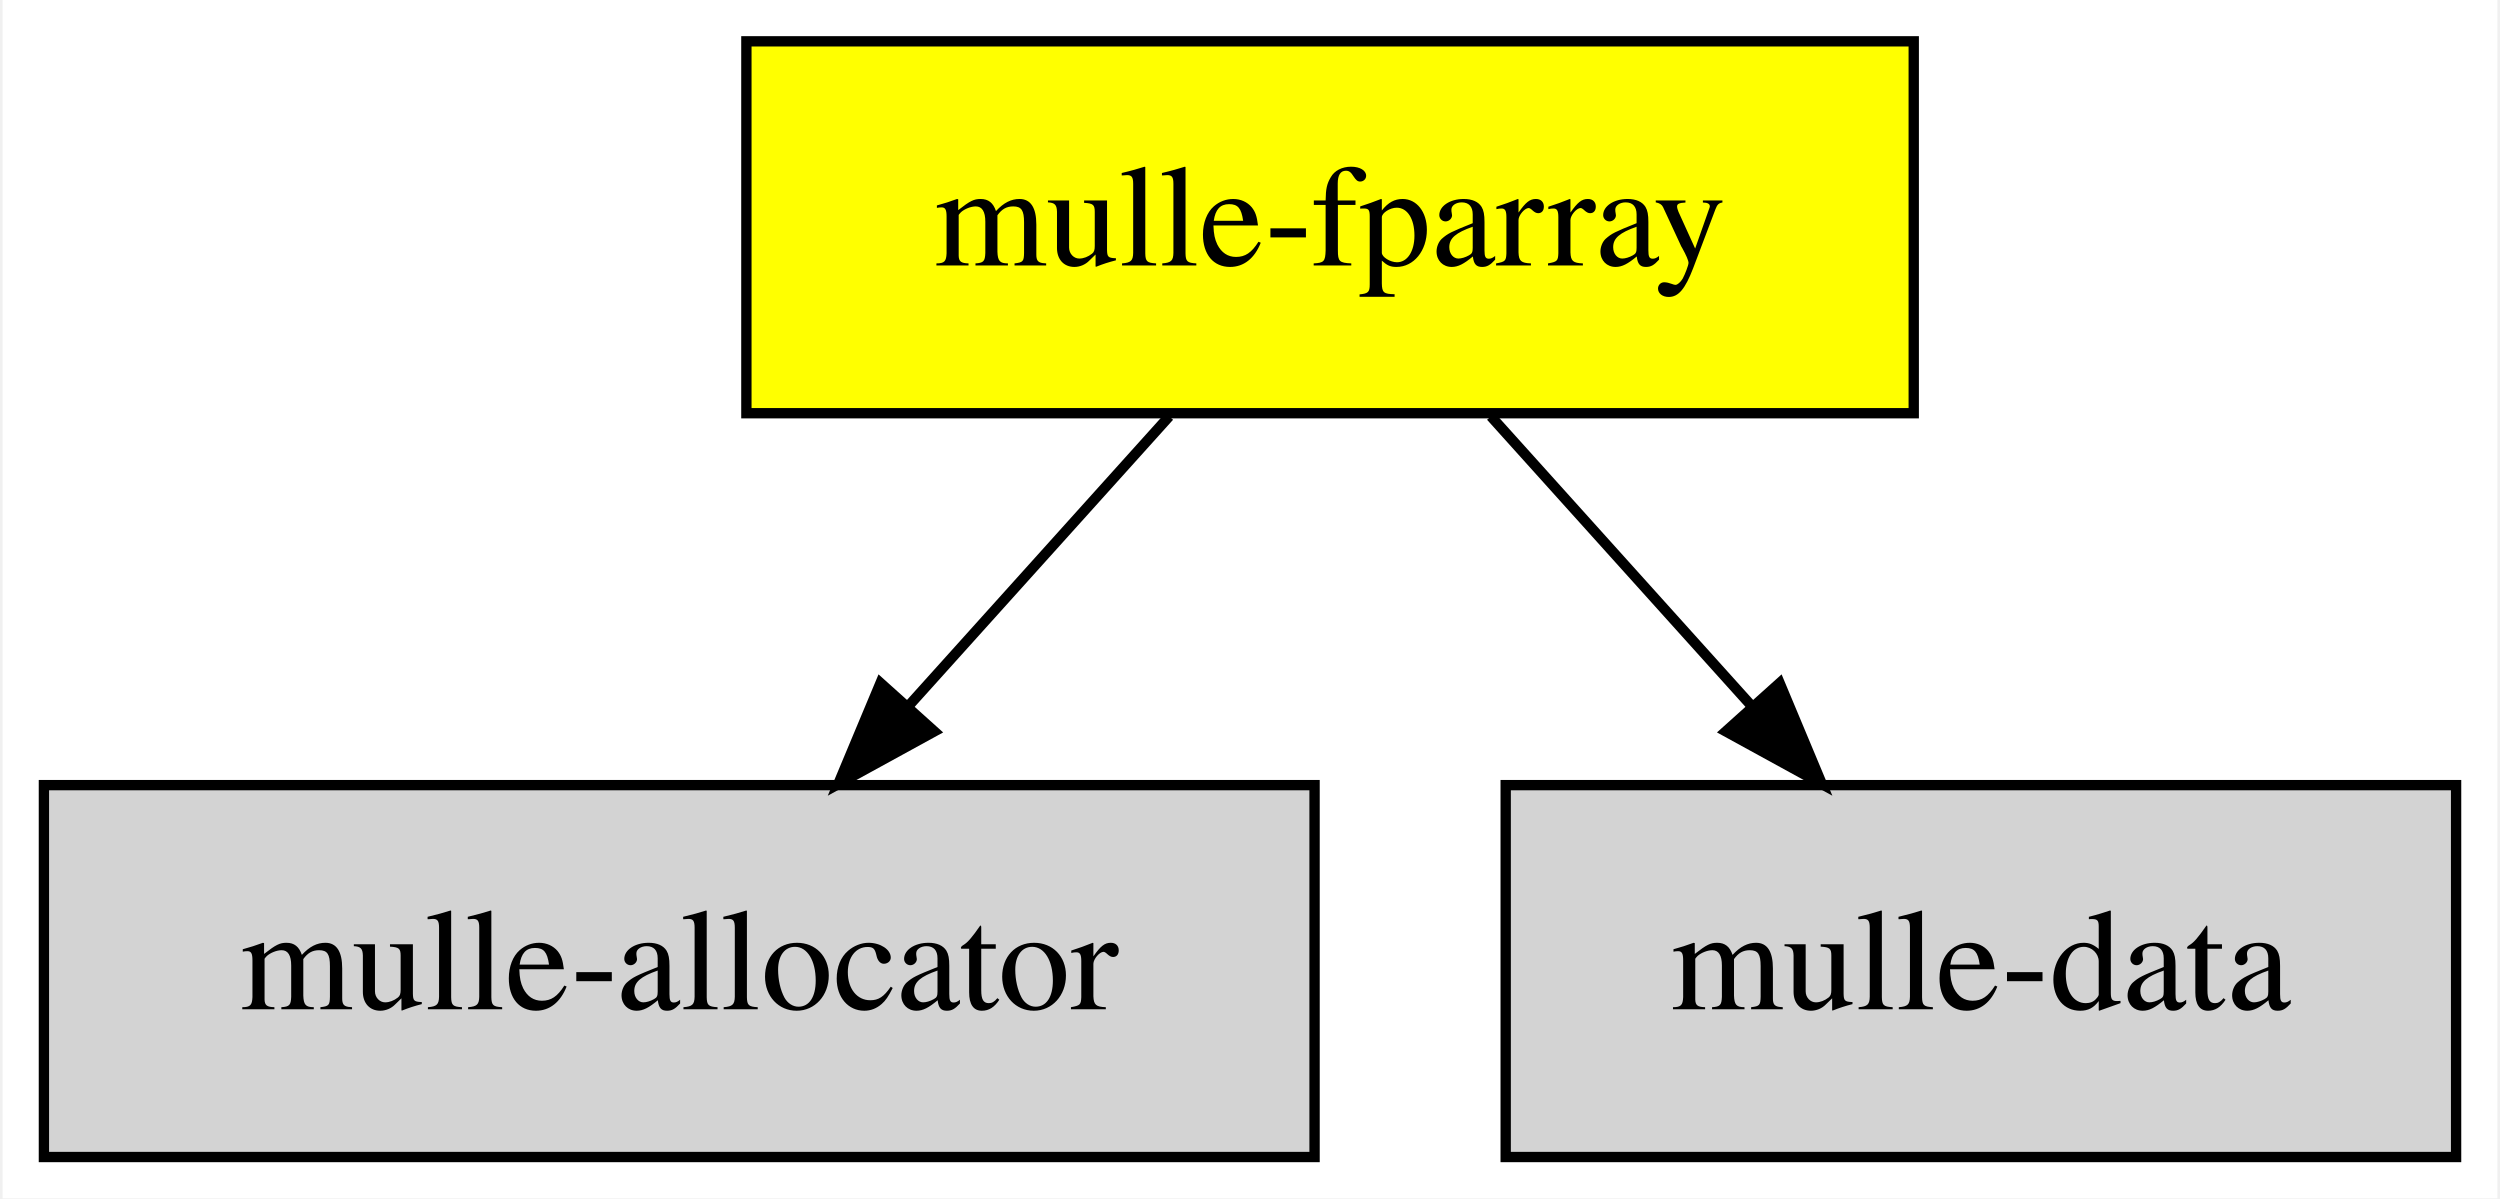
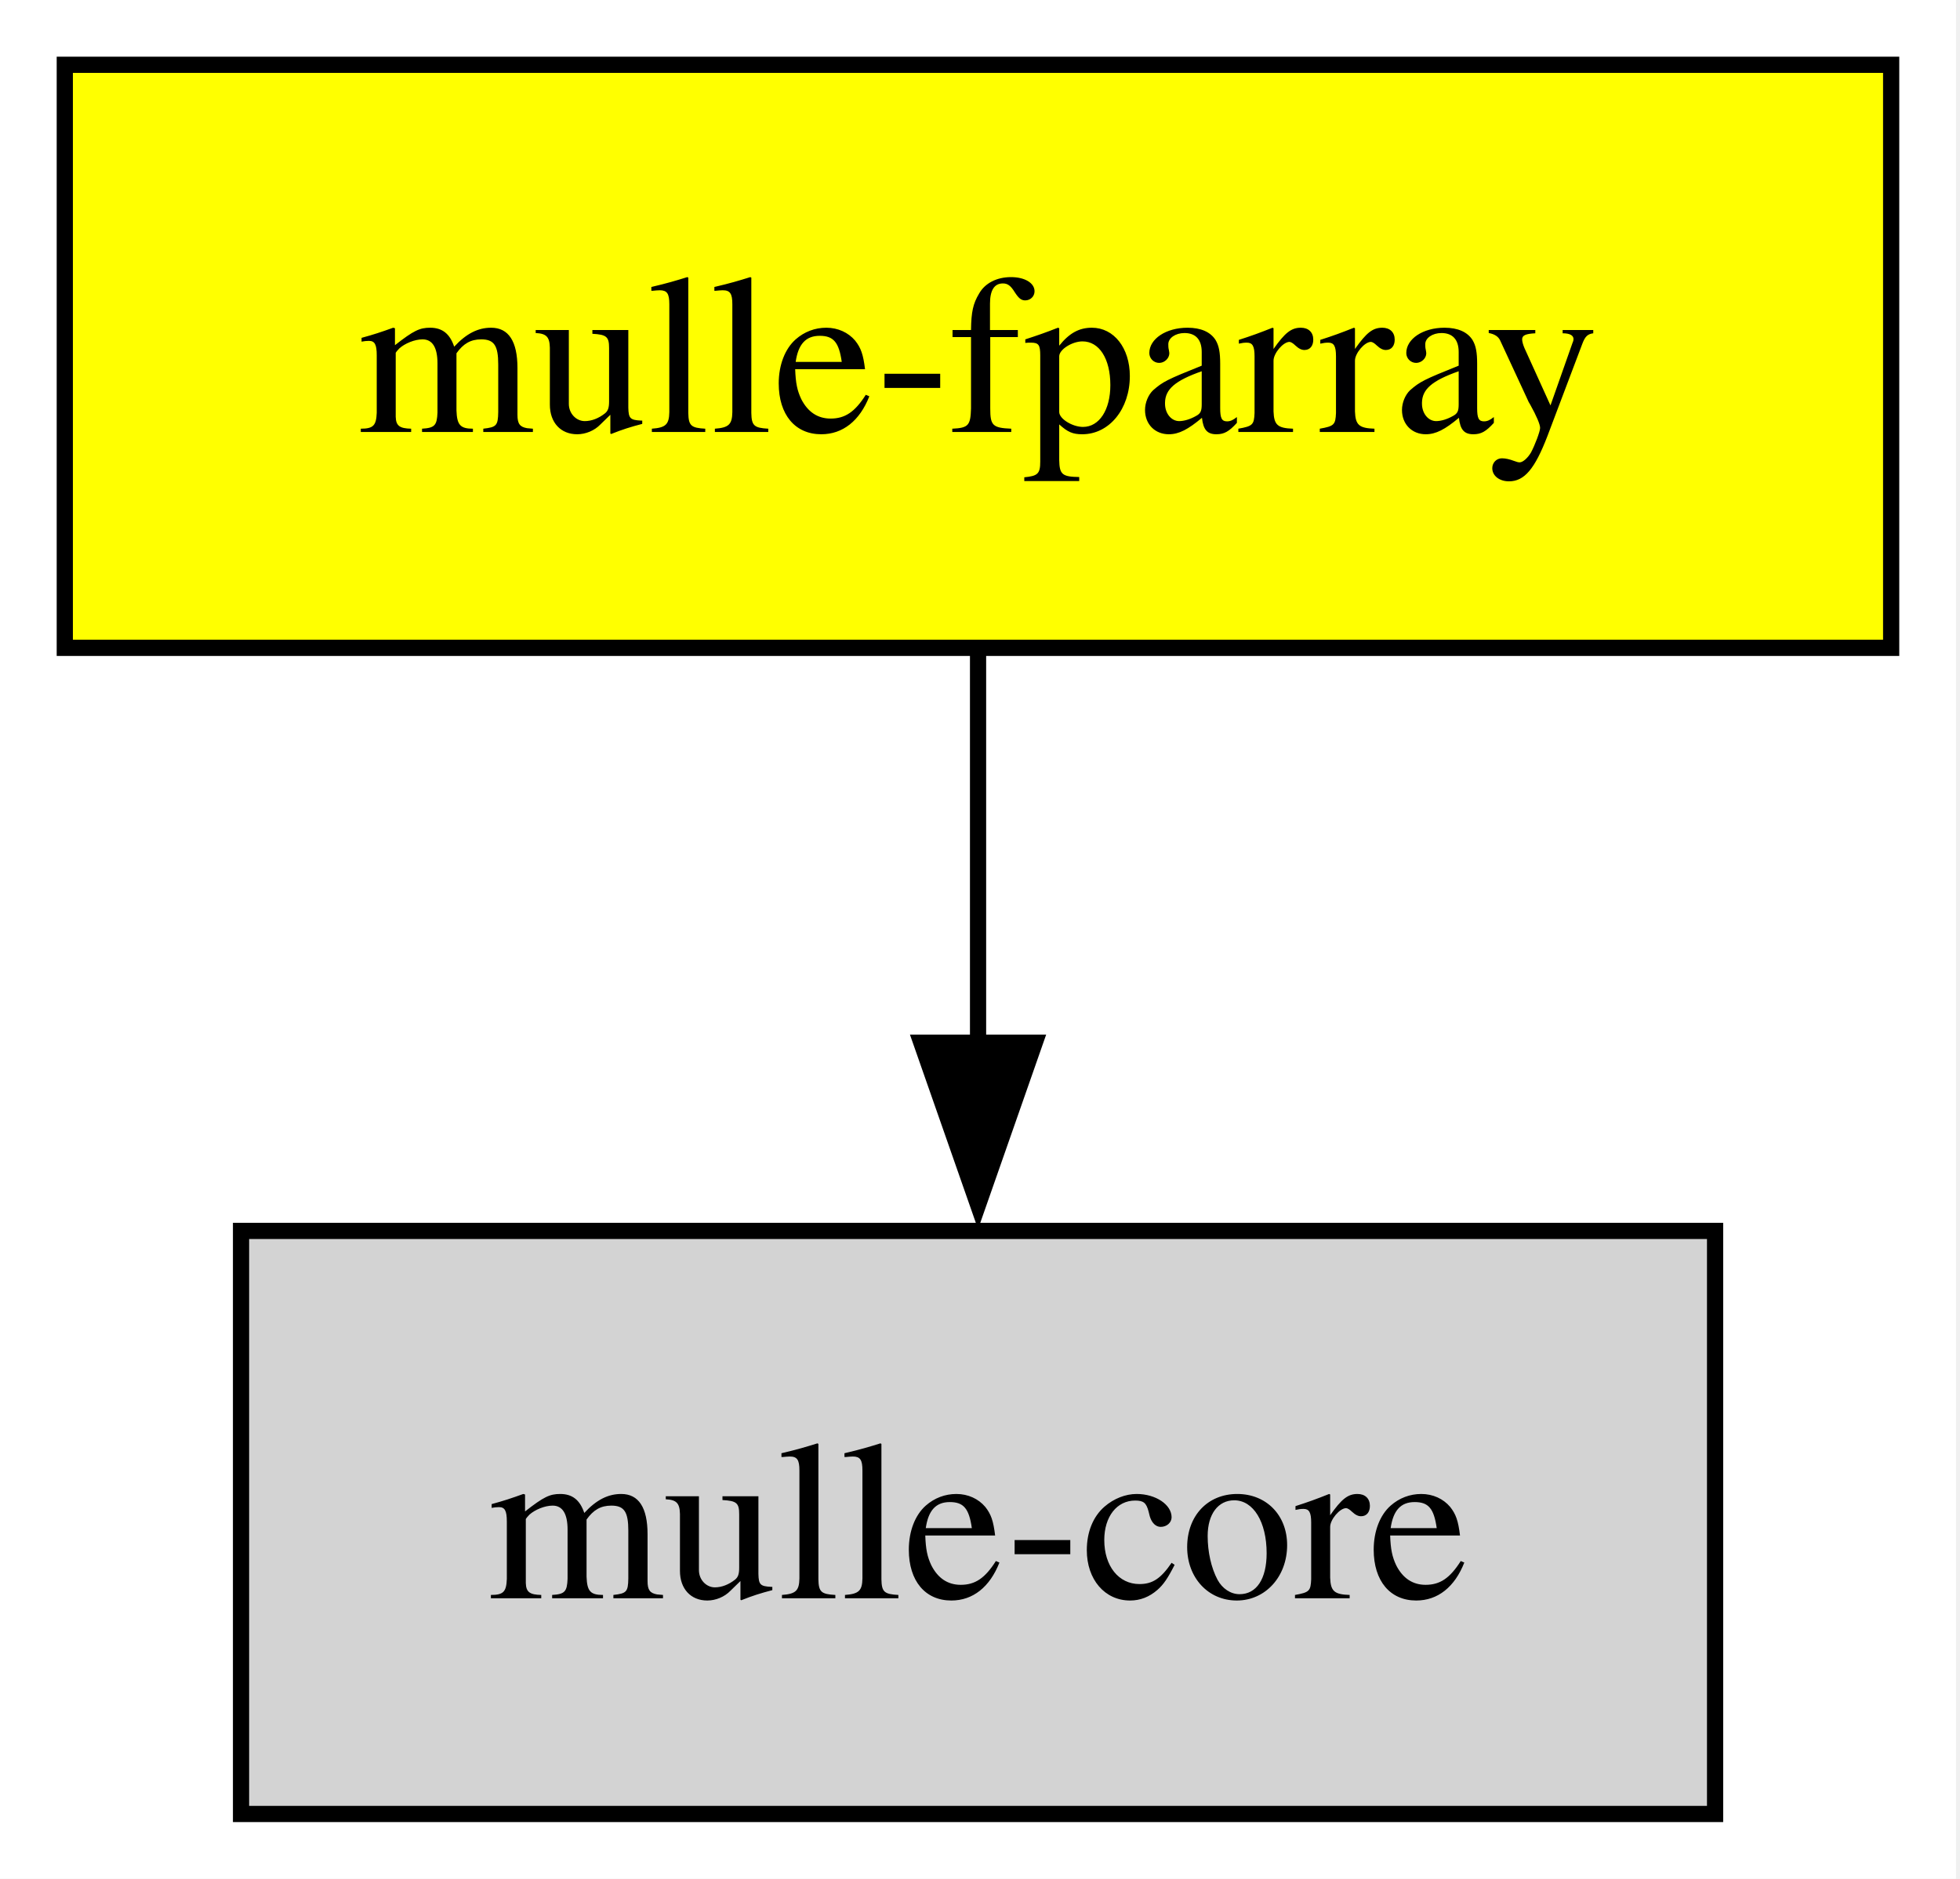
- <svg xmlns="http://www.w3.org/2000/svg" xmlns:xlink="http://www.w3.org/1999/xlink" width="242pt" height="116pt" viewBox="0.00 0.00 241.50 116.00">
+ <svg xmlns="http://www.w3.org/2000/svg" xmlns:xlink="http://www.w3.org/1999/xlink" width="121pt" height="116pt" viewBox="0.00 0.00 121.00 116.00">
  <g id="graph0" class="graph" transform="scale(1 1) rotate(0) translate(4 112)">
-     <polygon fill="white" stroke="transparent" points="-4,4 -4,-112 237.5,-112 237.5,4 -4,4" />
+     <polygon fill="white" stroke="none" points="-4,4 -4,-112 116.75,-112 116.75,4 -4,4" />
    <g id="node1" class="node">
-       <polygon fill="yellow" stroke="black" points="181,-108 68,-108 68,-72 181,-72 181,-108" />
-       <text text-anchor="middle" x="124.5" y="-86.3" font-family="Times,serif" font-size="14.00">mulle-fparray</text>
+       <polygon fill="yellow" stroke="black" points="112.75,-108 0,-108 0,-72 112.75,-72 112.75,-108" />
+       <text xml:space="preserve" text-anchor="middle" x="56.38" y="-85.33" font-family="Times,serif" font-size="14.00">mulle-fparray</text>
    </g>
    <g id="node2" class="node">
      <g id="a_node2">
-         <a xlink:href="https://github.com/mulle-c/mulle-allocator" xlink:title="mulle-allocator">
-           <polygon fill="lightgrey" stroke="black" points="123,-36 0,-36 0,0 123,0 123,-36" />
-           <text text-anchor="middle" x="61.5" y="-14.3" font-family="Times,serif" font-size="14.00">mulle-allocator</text>
+         <a xlink:href="https://github.com/mulle-core/mulle-core" xlink:title="mulle-core">
+           <polygon fill="lightgrey" stroke="black" points="101.88,-36 10.88,-36 10.88,0 101.88,0 101.88,-36" />
+           <text xml:space="preserve" text-anchor="middle" x="56.38" y="-13.32" font-family="Times,serif" font-size="14.00">mulle-core</text>
        </a>
      </g>
    </g>
    <g id="edge1" class="edge">
-       <path fill="none" stroke="black" d="M108.93,-71.7C101.3,-63.22 91.98,-52.86 83.62,-43.58" />
-       <polygon fill="black" stroke="black" points="86.19,-41.2 76.89,-36.1 80.98,-45.88 86.19,-41.2" />
-     </g>
-     <g id="node3" class="node">
-       <g id="a_node3">
-         <a xlink:href="https://github.com/mulle-c/mulle-data" xlink:title="mulle-data">
-           <polygon fill="lightgrey" stroke="black" points="233.5,-36 141.5,-36 141.5,0 233.5,0 233.5,-36" />
-           <text text-anchor="middle" x="187.5" y="-14.3" font-family="Times,serif" font-size="14.00">mulle-data</text>
-         </a>
-       </g>
-     </g>
-     <g id="edge2" class="edge">
-       <path fill="none" stroke="black" d="M140.07,-71.7C147.7,-63.22 157.02,-52.86 165.38,-43.58" />
-       <polygon fill="black" stroke="black" points="168.02,-45.88 172.11,-36.1 162.81,-41.2 168.02,-45.88" />
+       <path fill="none" stroke="black" d="M56.38,-71.7C56.38,-64.41 56.38,-55.73 56.38,-47.54" />
+       <polygon fill="black" stroke="black" points="59.88,-47.62 56.38,-37.62 52.88,-47.62 59.88,-47.62" />
    </g>
  </g>
</svg>
